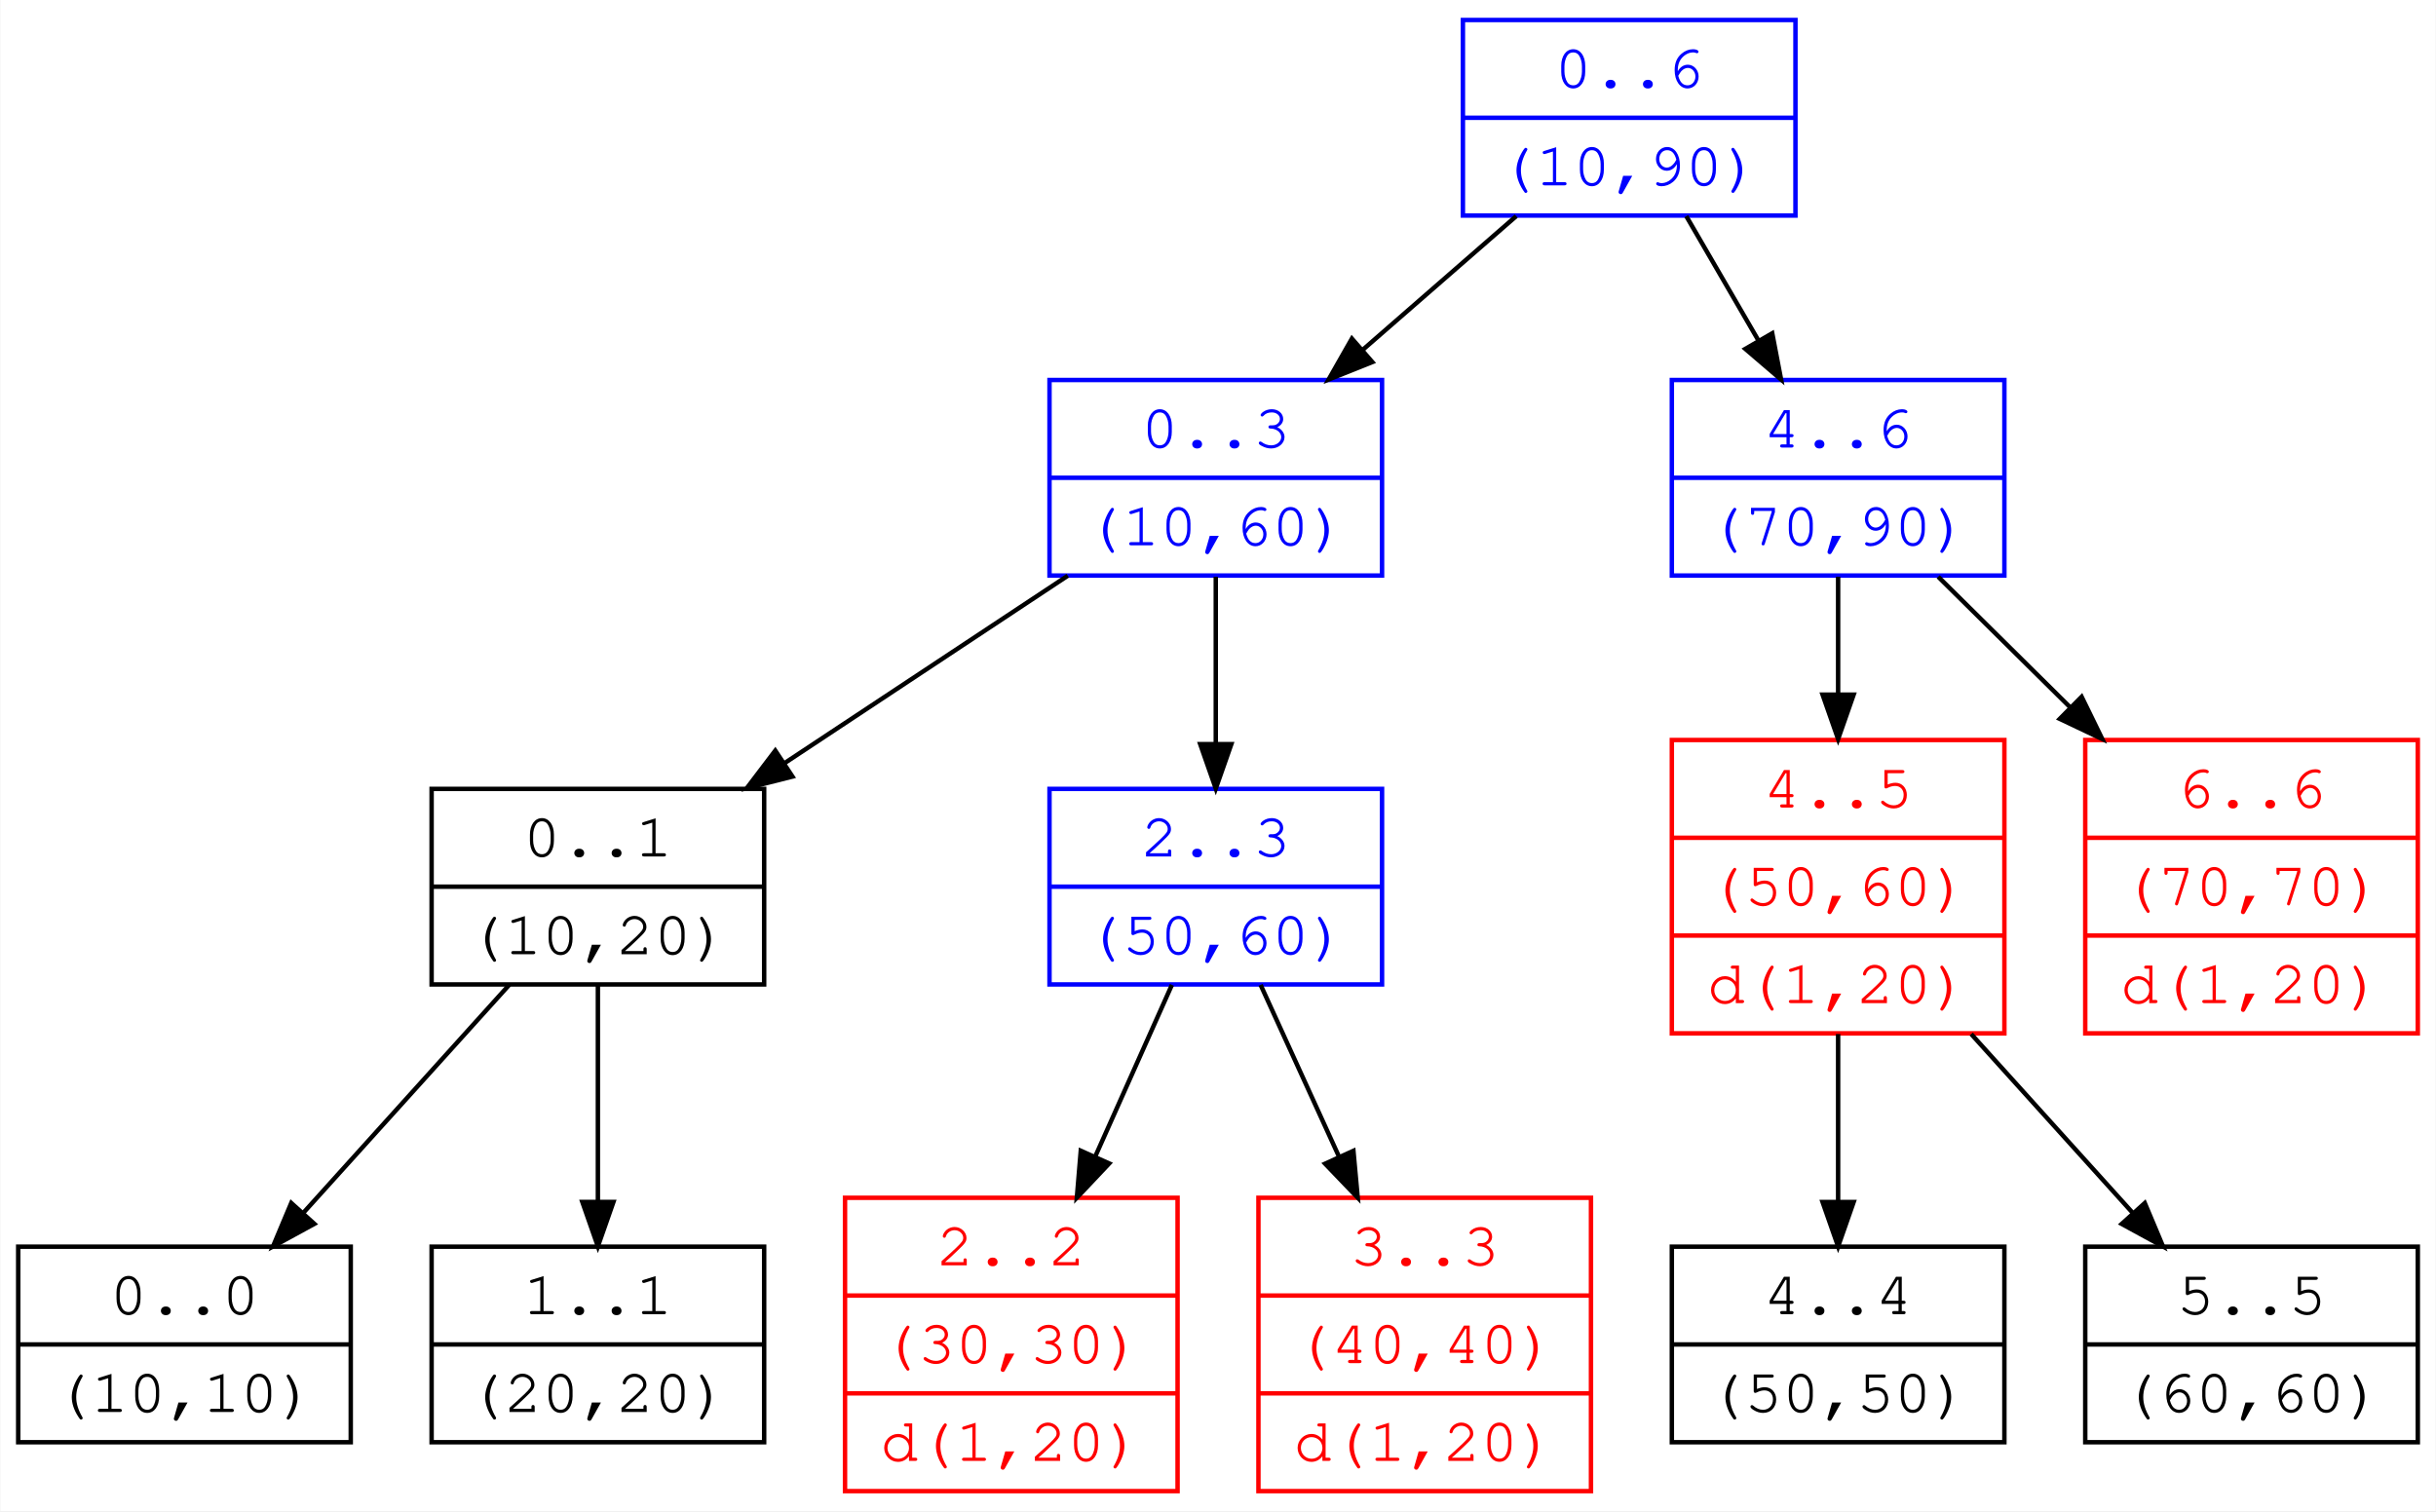
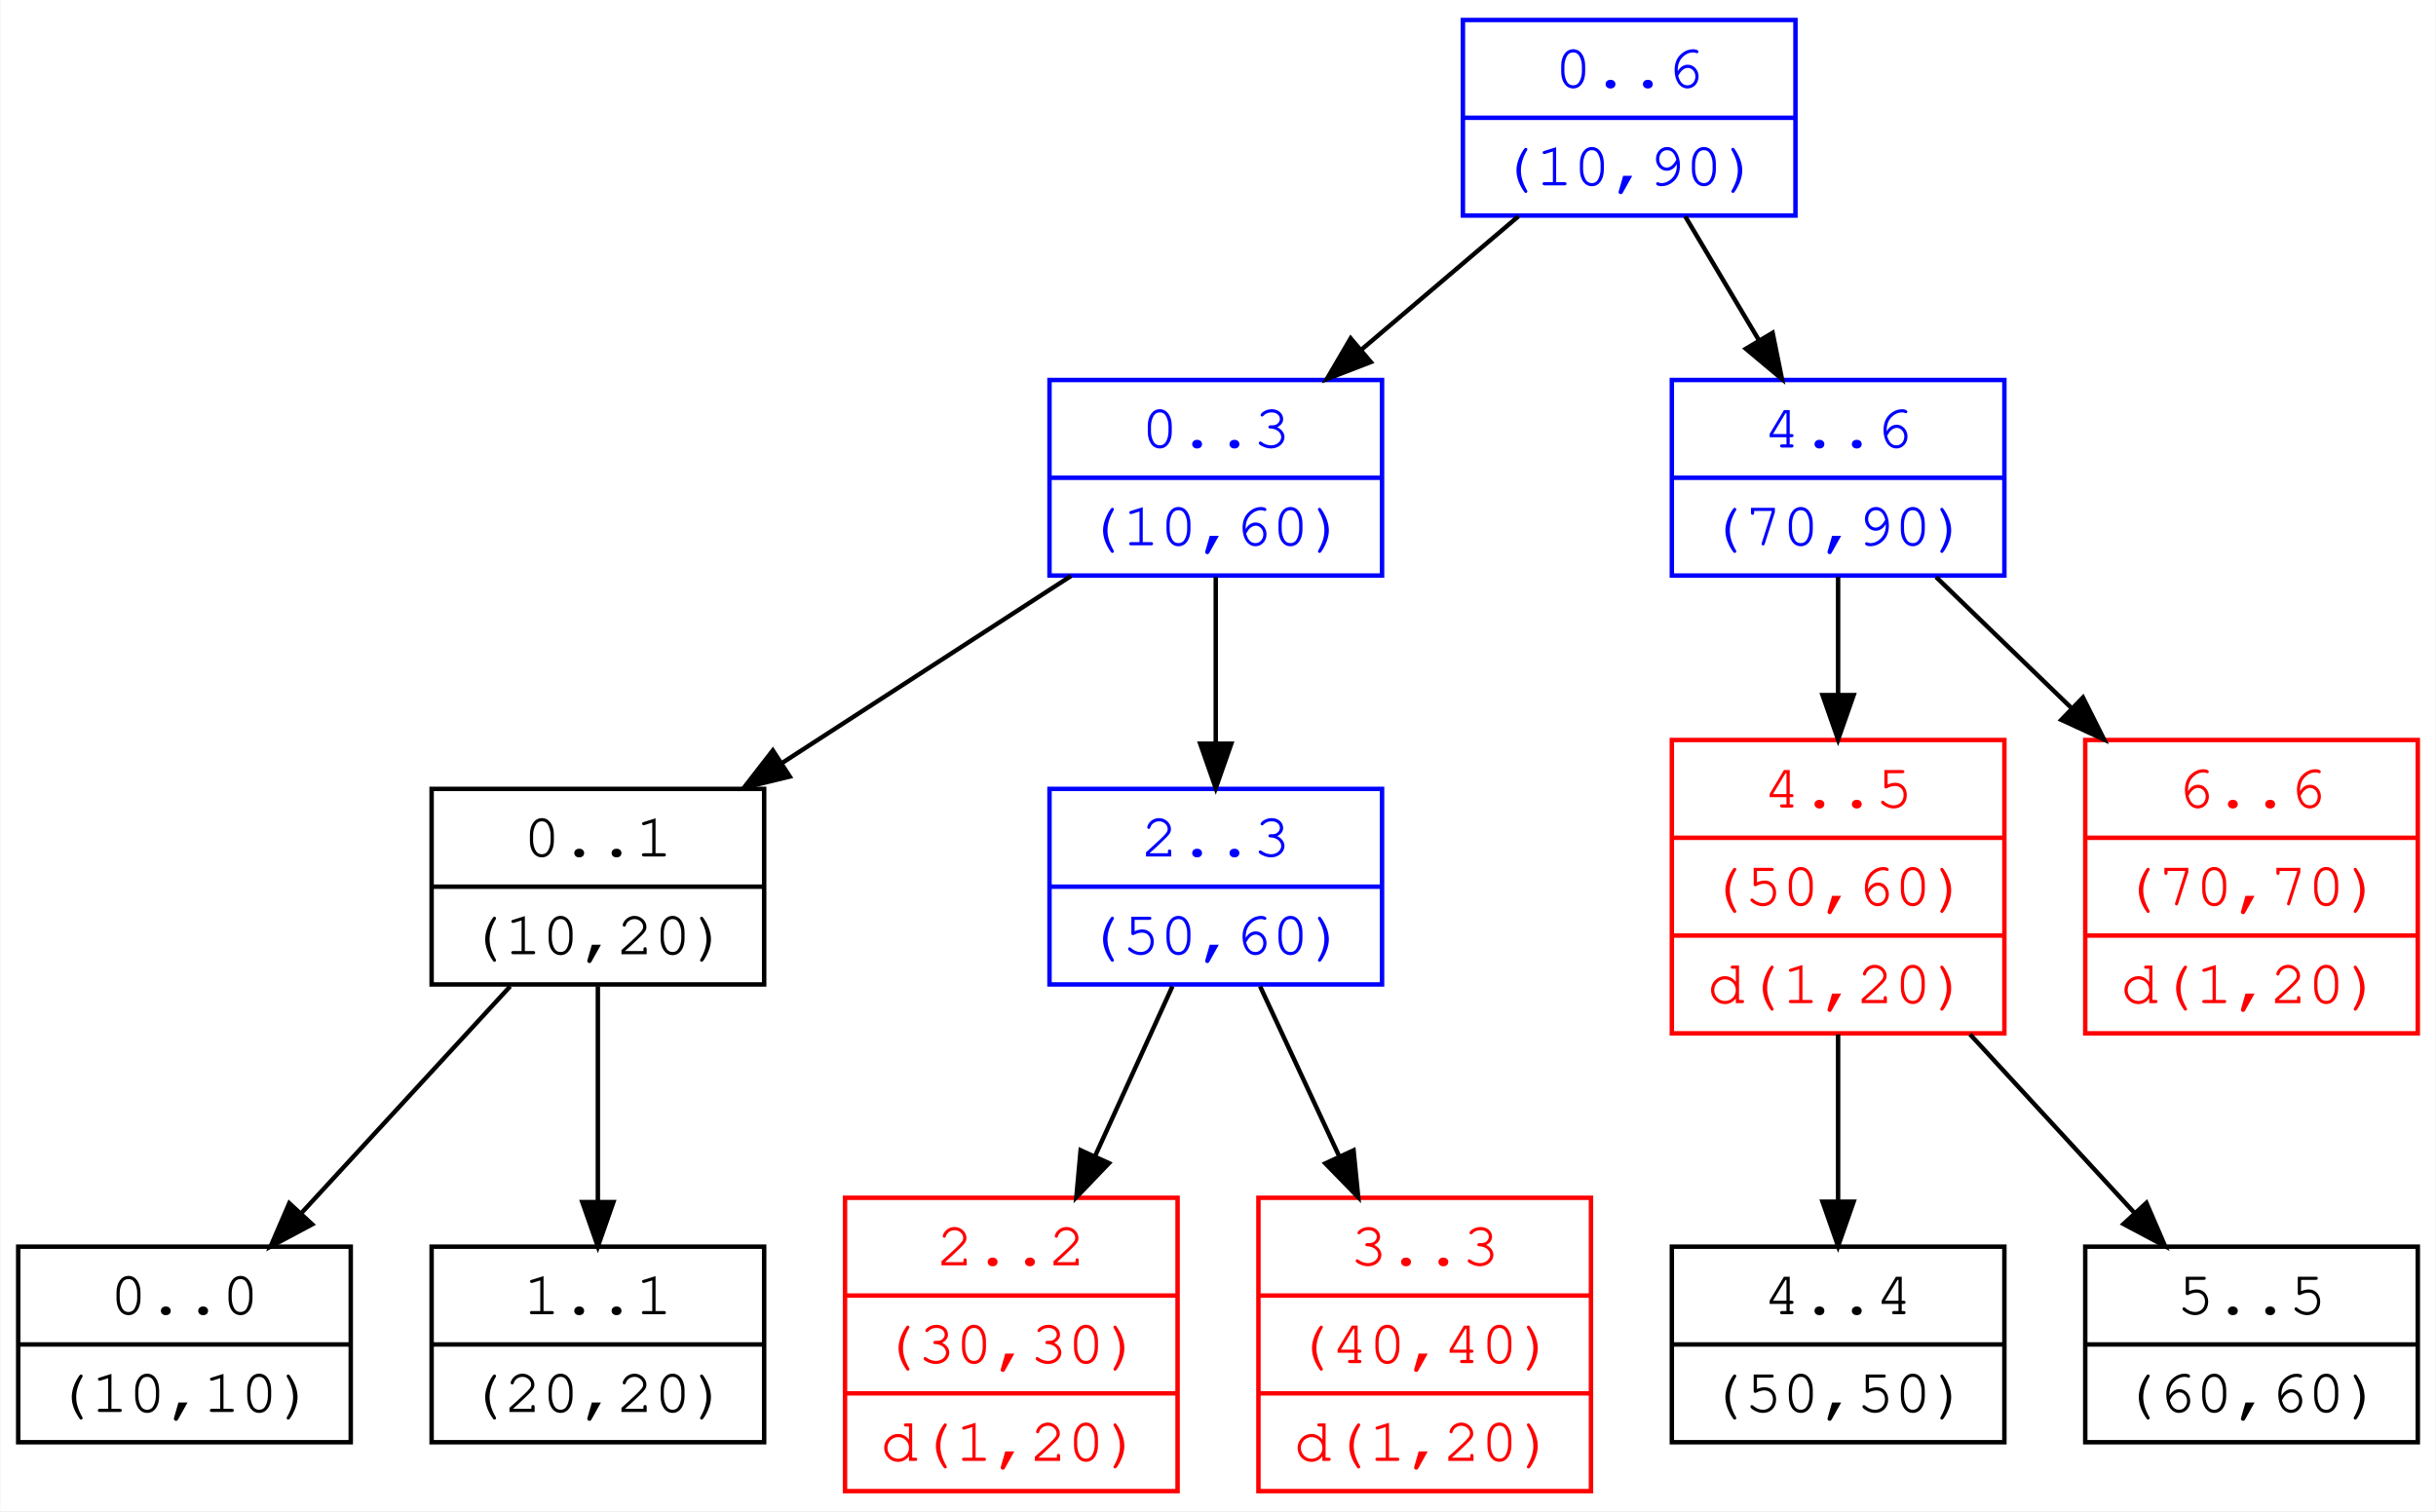
<svg xmlns="http://www.w3.org/2000/svg" width="548pt" height="340pt" viewBox="0.00 0.00 547.81 340.00">
  <g id="graph0" class="graph" transform="scale(1 1) rotate(0) translate(4 336)">
-     <polygon fill="#ffffff" stroke="transparent" points="-4,4 -4,-336 543.81,-336 543.81,4 -4,4" />
+     <polygon fill="white" stroke="transparent" points="-4,4 -4,-336 543.81,-336 543.81,4 -4,4" />
    <g id="node1" class="node">
-       <polygon fill="none" stroke="#0000ff" points="325,-287.5 325,-331.5 399.81,-331.5 399.81,-287.5 325,-287.5" />
-       <text text-anchor="middle" x="362.405" y="-316.3" font-family="Courier,monospace" font-size="14.00" fill="#0000ff">0..6</text>
-       <polyline fill="none" stroke="#0000ff" points="325,-309.5 399.81,-309.5 " />
-       <text text-anchor="middle" x="362.405" y="-294.3" font-family="Courier,monospace" font-size="14.00" fill="#0000ff">(10,90)</text>
+       <polygon fill="none" stroke="blue" points="325,-287.5 325,-331.5 399.81,-331.5 399.81,-287.5 325,-287.5" />
+       <text text-anchor="middle" x="362.4" y="-316.3" font-family="Courier,monospace" font-size="14.00" fill="blue">0..6</text>
+       <polyline fill="none" stroke="blue" points="325,-309.5 399.81,-309.5 " />
+       <text text-anchor="middle" x="362.4" y="-294.3" font-family="Courier,monospace" font-size="14.00" fill="blue">(10,90)</text>
    </g>
    <g id="node2" class="node">
-       <polygon fill="none" stroke="#0000ff" points="232,-206.5 232,-250.5 306.81,-250.5 306.81,-206.5 232,-206.5" />
-       <text text-anchor="middle" x="269.405" y="-235.3" font-family="Courier,monospace" font-size="14.00" fill="#0000ff">0..3</text>
-       <polyline fill="none" stroke="#0000ff" points="232,-228.5 306.81,-228.5 " />
-       <text text-anchor="middle" x="269.405" y="-213.3" font-family="Courier,monospace" font-size="14.00" fill="#0000ff">(10,60)</text>
+       <polygon fill="none" stroke="blue" points="232,-206.5 232,-250.5 306.81,-250.5 306.81,-206.5 232,-206.5" />
+       <text text-anchor="middle" x="269.4" y="-235.3" font-family="Courier,monospace" font-size="14.00" fill="blue">0..3</text>
+       <polyline fill="none" stroke="blue" points="232,-228.5 306.81,-228.5 " />
+       <text text-anchor="middle" x="269.4" y="-213.3" font-family="Courier,monospace" font-size="14.00" fill="blue">(10,60)</text>
    </g>
    <g id="edge1" class="edge">
-       <path fill="none" stroke="#000000" d="M336.992,-287.366C326.33,-278.08 313.792,-267.159 302.428,-257.262" />
-       <polygon fill="#000000" stroke="#000000" points="304.626,-254.535 294.787,-250.607 300.029,-259.814 304.626,-254.535" />
+       <path fill="none" stroke="black" d="M337.48,-287.33C326.64,-278.12 313.79,-267.2 302.19,-257.35" />
+       <polygon fill="black" stroke="black" points="304.28,-254.54 294.4,-250.73 299.75,-259.87 304.28,-254.54" />
    </g>
    <g id="node3" class="node">
-       <polygon fill="none" stroke="#0000ff" points="372,-206.5 372,-250.5 446.81,-250.5 446.81,-206.5 372,-206.5" />
-       <text text-anchor="middle" x="409.405" y="-235.3" font-family="Courier,monospace" font-size="14.00" fill="#0000ff">4..6</text>
-       <polyline fill="none" stroke="#0000ff" points="372,-228.5 446.81,-228.5 " />
-       <text text-anchor="middle" x="409.405" y="-213.3" font-family="Courier,monospace" font-size="14.00" fill="#0000ff">(70,90)</text>
+       <polygon fill="none" stroke="blue" points="372,-206.5 372,-250.5 446.81,-250.5 446.81,-206.5 372,-206.5" />
+       <text text-anchor="middle" x="409.4" y="-235.3" font-family="Courier,monospace" font-size="14.00" fill="blue">4..6</text>
+       <polyline fill="none" stroke="blue" points="372,-228.5 446.81,-228.5 " />
+       <text text-anchor="middle" x="409.4" y="-213.3" font-family="Courier,monospace" font-size="14.00" fill="blue">(70,90)</text>
    </g>
    <g id="edge2" class="edge">
-       <path fill="none" stroke="#000000" d="M375.248,-287.366C380.273,-278.705 386.124,-268.622 391.548,-259.274" />
-       <polygon fill="#000000" stroke="#000000" points="394.586,-261.013 396.577,-250.607 388.531,-257.5 394.586,-261.013" />
+       <path fill="none" stroke="black" d="M375,-287.33C380.11,-278.74 386.1,-268.66 391.65,-259.35" />
+       <polygon fill="black" stroke="black" points="394.67,-261.11 396.77,-250.73 388.65,-257.53 394.67,-261.11" />
    </g>
    <g id="node4" class="node">
-       <polygon fill="none" stroke="#000000" points="93,-114.5 93,-158.5 167.81,-158.5 167.81,-114.5 93,-114.5" />
-       <text text-anchor="middle" x="130.405" y="-143.3" font-family="Courier,monospace" font-size="14.00" fill="#000000">0..1</text>
-       <polyline fill="none" stroke="#000000" points="93,-136.5 167.81,-136.5 " />
-       <text text-anchor="middle" x="130.405" y="-121.3" font-family="Courier,monospace" font-size="14.00" fill="#000000">(10,20)</text>
+       <polygon fill="none" stroke="black" points="93,-114.5 93,-158.5 167.81,-158.5 167.81,-114.5 93,-114.5" />
+       <text text-anchor="middle" x="130.4" y="-143.3" font-family="Courier,monospace" font-size="14.00">0..1</text>
+       <polyline fill="none" stroke="black" points="93,-136.5 167.81,-136.5 " />
+       <text text-anchor="middle" x="130.4" y="-121.3" font-family="Courier,monospace" font-size="14.00">(10,20)</text>
    </g>
    <g id="edge3" class="edge">
-       <path fill="none" stroke="#000000" d="M236.111,-206.464C216.996,-193.812 192.811,-177.805 172.4,-164.295" />
-       <polygon fill="#000000" stroke="#000000" points="174.179,-161.276 163.909,-158.675 170.316,-167.113 174.179,-161.276" />
+       <path fill="none" stroke="black" d="M236.82,-206.4C217.44,-193.85 192.66,-177.81 171.9,-164.37" />
+       <polygon fill="black" stroke="black" points="173.57,-161.28 163.27,-158.78 169.76,-167.15 173.57,-161.28" />
    </g>
    <g id="node5" class="node">
-       <polygon fill="none" stroke="#0000ff" points="232,-114.5 232,-158.5 306.81,-158.5 306.81,-114.5 232,-114.5" />
-       <text text-anchor="middle" x="269.405" y="-143.3" font-family="Courier,monospace" font-size="14.00" fill="#0000ff">2..3</text>
-       <polyline fill="none" stroke="#0000ff" points="232,-136.5 306.81,-136.5 " />
-       <text text-anchor="middle" x="269.405" y="-121.3" font-family="Courier,monospace" font-size="14.00" fill="#0000ff">(50,60)</text>
+       <polygon fill="none" stroke="blue" points="232,-114.5 232,-158.5 306.81,-158.5 306.81,-114.5 232,-114.5" />
+       <text text-anchor="middle" x="269.4" y="-143.3" font-family="Courier,monospace" font-size="14.00" fill="blue">2..3</text>
+       <polyline fill="none" stroke="blue" points="232,-136.5 306.81,-136.5 " />
+       <text text-anchor="middle" x="269.4" y="-121.3" font-family="Courier,monospace" font-size="14.00" fill="blue">(50,60)</text>
    </g>
    <g id="edge4" class="edge">
-       <path fill="none" stroke="#000000" d="M269.405,-206.229C269.405,-195.042 269.405,-181.276 269.405,-168.939" />
-       <polygon fill="#000000" stroke="#000000" points="272.905,-168.565 269.405,-158.565 265.905,-168.566 272.905,-168.565" />
+       <path fill="none" stroke="black" d="M269.4,-206.17C269.4,-195.07 269.4,-181.29 269.4,-169" />
+       <polygon fill="black" stroke="black" points="272.9,-168.68 269.4,-158.68 265.9,-168.68 272.9,-168.68" />
    </g>
    <g id="node6" class="node">
-       <polygon fill="none" stroke="#ff0000" points="372,-103.5 372,-169.5 446.81,-169.5 446.81,-103.5 372,-103.5" />
-       <text text-anchor="middle" x="409.405" y="-154.3" font-family="Courier,monospace" font-size="14.00" fill="#ff0000">4..5</text>
-       <polyline fill="none" stroke="#ff0000" points="372,-147.5 446.81,-147.5 " />
-       <text text-anchor="middle" x="409.405" y="-132.3" font-family="Courier,monospace" font-size="14.00" fill="#ff0000">(50,60)</text>
-       <polyline fill="none" stroke="#ff0000" points="372,-125.5 446.81,-125.5 " />
-       <text text-anchor="middle" x="409.405" y="-110.3" font-family="Courier,monospace" font-size="14.00" fill="#ff0000">d(1,20)</text>
+       <polygon fill="none" stroke="red" points="372,-103.5 372,-169.5 446.81,-169.5 446.81,-103.5 372,-103.5" />
+       <text text-anchor="middle" x="409.4" y="-154.3" font-family="Courier,monospace" font-size="14.00" fill="red">4..5</text>
+       <polyline fill="none" stroke="red" points="372,-147.5 446.81,-147.5 " />
+       <text text-anchor="middle" x="409.4" y="-132.3" font-family="Courier,monospace" font-size="14.00" fill="red">(50,60)</text>
+       <polyline fill="none" stroke="red" points="372,-125.5 446.81,-125.5 " />
+       <text text-anchor="middle" x="409.4" y="-110.3" font-family="Courier,monospace" font-size="14.00" fill="red">d(1,20)</text>
    </g>
    <g id="edge5" class="edge">
-       <path fill="none" stroke="#000000" d="M409.405,-206.229C409.405,-198.27 409.405,-189.005 409.405,-179.879" />
-       <polygon fill="#000000" stroke="#000000" points="412.905,-179.71 409.405,-169.71 405.905,-179.71 412.905,-179.71" />
+       <path fill="none" stroke="black" d="M409.4,-206.17C409.4,-198.24 409.4,-188.94 409.4,-179.79" />
+       <polygon fill="black" stroke="black" points="412.9,-179.6 409.4,-169.6 405.9,-179.6 412.9,-179.6" />
    </g>
    <g id="node7" class="node">
-       <polygon fill="none" stroke="#ff0000" points="465,-103.5 465,-169.5 539.81,-169.5 539.81,-103.5 465,-103.5" />
-       <text text-anchor="middle" x="502.405" y="-154.3" font-family="Courier,monospace" font-size="14.00" fill="#ff0000">6..6</text>
-       <polyline fill="none" stroke="#ff0000" points="465,-147.5 539.81,-147.5 " />
-       <text text-anchor="middle" x="502.405" y="-132.3" font-family="Courier,monospace" font-size="14.00" fill="#ff0000">(70,70)</text>
-       <polyline fill="none" stroke="#ff0000" points="465,-125.5 539.81,-125.5 " />
-       <text text-anchor="middle" x="502.405" y="-110.3" font-family="Courier,monospace" font-size="14.00" fill="#ff0000">d(1,20)</text>
+       <polygon fill="none" stroke="red" points="465,-103.5 465,-169.5 539.81,-169.5 539.81,-103.5 465,-103.5" />
+       <text text-anchor="middle" x="502.4" y="-154.3" font-family="Courier,monospace" font-size="14.00" fill="red">6..6</text>
+       <polyline fill="none" stroke="red" points="465,-147.5 539.81,-147.5 " />
+       <text text-anchor="middle" x="502.4" y="-132.3" font-family="Courier,monospace" font-size="14.00" fill="red">(70,70)</text>
+       <polyline fill="none" stroke="red" points="465,-125.5 539.81,-125.5 " />
+       <text text-anchor="middle" x="502.4" y="-110.3" font-family="Courier,monospace" font-size="14.00" fill="red">d(1,20)</text>
    </g>
    <g id="edge6" class="edge">
-       <path fill="none" stroke="#000000" d="M431.918,-206.229C440.829,-197.414 451.358,-186.998 461.524,-176.941" />
-       <polygon fill="#000000" stroke="#000000" points="464.186,-179.231 468.834,-169.71 459.263,-174.255 464.186,-179.231" />
+       <path fill="none" stroke="black" d="M431.44,-206.17C440.52,-197.39 451.34,-186.92 461.75,-176.84" />
+       <polygon fill="black" stroke="black" points="464.49,-179.07 469.24,-169.6 459.62,-174.04 464.49,-179.07" />
    </g>
    <g id="node8" class="node">
-       <polygon fill="none" stroke="#000000" points="0,-11.5 0,-55.5 74.81,-55.5 74.81,-11.5 0,-11.5" />
-       <text text-anchor="middle" x="37.405" y="-40.3" font-family="Courier,monospace" font-size="14.00" fill="#000000">0..0</text>
-       <polyline fill="none" stroke="#000000" points="0,-33.5 74.81,-33.5 " />
-       <text text-anchor="middle" x="37.405" y="-18.3" font-family="Courier,monospace" font-size="14.00" fill="#000000">(10,10)</text>
+       <polygon fill="none" stroke="black" points="0,-11.5 0,-55.5 74.81,-55.5 74.81,-11.5 0,-11.5" />
+       <text text-anchor="middle" x="37.4" y="-40.3" font-family="Courier,monospace" font-size="14.00">0..0</text>
+       <polyline fill="none" stroke="black" points="0,-33.5 74.81,-33.5 " />
+       <text text-anchor="middle" x="37.4" y="-18.3" font-family="Courier,monospace" font-size="14.00">(10,10)</text>
    </g>
    <g id="edge7" class="edge">
-       <path fill="none" stroke="#000000" d="M110.454,-114.404C96.969,-99.469 79.005,-79.573 64.265,-63.249" />
-       <polygon fill="#000000" stroke="#000000" points="66.622,-60.636 57.323,-55.559 61.426,-65.327 66.622,-60.636" />
+       <path fill="none" stroke="black" d="M110.68,-114.08C97.03,-99.25 78.7,-79.35 63.79,-63.15" />
+       <polygon fill="black" stroke="black" points="66.13,-60.53 56.78,-55.54 60.98,-65.27 66.13,-60.53" />
    </g>
    <g id="node9" class="node">
-       <polygon fill="none" stroke="#000000" points="93,-11.5 93,-55.5 167.81,-55.5 167.81,-11.5 93,-11.5" />
-       <text text-anchor="middle" x="130.405" y="-40.3" font-family="Courier,monospace" font-size="14.00" fill="#000000">1..1</text>
-       <polyline fill="none" stroke="#000000" points="93,-33.5 167.81,-33.5 " />
-       <text text-anchor="middle" x="130.405" y="-18.3" font-family="Courier,monospace" font-size="14.00" fill="#000000">(20,20)</text>
+       <polygon fill="none" stroke="black" points="93,-11.5 93,-55.5 167.81,-55.5 167.81,-11.5 93,-11.5" />
+       <text text-anchor="middle" x="130.4" y="-40.3" font-family="Courier,monospace" font-size="14.00">1..1</text>
+       <polyline fill="none" stroke="black" points="93,-33.5 167.81,-33.5 " />
+       <text text-anchor="middle" x="130.4" y="-18.3" font-family="Courier,monospace" font-size="14.00">(20,20)</text>
    </g>
    <g id="edge8" class="edge">
-       <path fill="none" stroke="#000000" d="M130.405,-114.404C130.405,-100.284 130.405,-81.729 130.405,-65.951" />
-       <polygon fill="#000000" stroke="#000000" points="133.905,-65.559 130.405,-55.559 126.905,-65.56 133.905,-65.559" />
+       <path fill="none" stroke="black" d="M130.4,-114.08C130.4,-100.06 130.4,-81.5 130.4,-65.84" />
+       <polygon fill="black" stroke="black" points="133.9,-65.54 130.4,-55.54 126.9,-65.54 133.9,-65.54" />
    </g>
    <g id="node10" class="node">
-       <polygon fill="none" stroke="#ff0000" points="186,-.5 186,-66.5 260.81,-66.5 260.81,-.5 186,-.5" />
-       <text text-anchor="middle" x="223.405" y="-51.3" font-family="Courier,monospace" font-size="14.00" fill="#ff0000">2..2</text>
-       <polyline fill="none" stroke="#ff0000" points="186,-44.5 260.81,-44.5 " />
-       <text text-anchor="middle" x="223.405" y="-29.3" font-family="Courier,monospace" font-size="14.00" fill="#ff0000">(30,30)</text>
-       <polyline fill="none" stroke="#ff0000" points="186,-22.5 260.81,-22.5 " />
-       <text text-anchor="middle" x="223.405" y="-7.3" font-family="Courier,monospace" font-size="14.00" fill="#ff0000">d(1,20)</text>
+       <polygon fill="none" stroke="red" points="186,-0.5 186,-66.5 260.81,-66.5 260.81,-0.5 186,-0.5" />
+       <text text-anchor="middle" x="223.4" y="-51.3" font-family="Courier,monospace" font-size="14.00" fill="red">2..2</text>
+       <polyline fill="none" stroke="red" points="186,-44.5 260.81,-44.5 " />
+       <text text-anchor="middle" x="223.4" y="-29.3" font-family="Courier,monospace" font-size="14.00" fill="red">(30,30)</text>
+       <polyline fill="none" stroke="red" points="186,-22.5 260.81,-22.5 " />
+       <text text-anchor="middle" x="223.4" y="-7.3" font-family="Courier,monospace" font-size="14.00" fill="red">d(1,20)</text>
    </g>
    <g id="edge9" class="edge">
-       <path fill="none" stroke="#000000" d="M259.537,-114.404C254.523,-103.178 248.258,-89.15 242.359,-75.942" />
-       <polygon fill="#000000" stroke="#000000" points="245.426,-74.225 238.152,-66.522 239.034,-77.08 245.426,-74.225" />
+       <path fill="none" stroke="black" d="M259.65,-114.08C254.6,-102.99 248.26,-89.06 242.29,-75.97" />
+       <polygon fill="black" stroke="black" points="245.37,-74.29 238.04,-66.64 239,-77.19 245.37,-74.29" />
    </g>
    <g id="node11" class="node">
-       <polygon fill="none" stroke="#ff0000" points="279,-.5 279,-66.5 353.81,-66.5 353.81,-.5 279,-.5" />
-       <text text-anchor="middle" x="316.405" y="-51.3" font-family="Courier,monospace" font-size="14.00" fill="#ff0000">3..3</text>
-       <polyline fill="none" stroke="#ff0000" points="279,-44.5 353.81,-44.5 " />
-       <text text-anchor="middle" x="316.405" y="-29.3" font-family="Courier,monospace" font-size="14.00" fill="#ff0000">(40,40)</text>
-       <polyline fill="none" stroke="#ff0000" points="279,-22.5 353.81,-22.5 " />
-       <text text-anchor="middle" x="316.405" y="-7.3" font-family="Courier,monospace" font-size="14.00" fill="#ff0000">d(1,20)</text>
+       <polygon fill="none" stroke="red" points="279,-0.5 279,-66.5 353.81,-66.5 353.81,-0.5 279,-0.5" />
+       <text text-anchor="middle" x="316.4" y="-51.3" font-family="Courier,monospace" font-size="14.00" fill="red">3..3</text>
+       <polyline fill="none" stroke="red" points="279,-44.5 353.81,-44.5 " />
+       <text text-anchor="middle" x="316.4" y="-29.3" font-family="Courier,monospace" font-size="14.00" fill="red">(40,40)</text>
+       <polyline fill="none" stroke="red" points="279,-22.5 353.81,-22.5 " />
+       <text text-anchor="middle" x="316.4" y="-7.3" font-family="Courier,monospace" font-size="14.00" fill="red">d(1,20)</text>
    </g>
    <g id="edge10" class="edge">
-       <path fill="none" stroke="#000000" d="M279.488,-114.404C284.61,-103.178 291.011,-89.15 297.038,-75.942" />
-       <polygon fill="#000000" stroke="#000000" points="300.37,-77.072 301.337,-66.522 294.001,-74.166 300.37,-77.072" />
+       <path fill="none" stroke="black" d="M279.37,-114.08C284.53,-102.99 291.01,-89.06 297.11,-75.97" />
+       <polygon fill="black" stroke="black" points="300.4,-77.18 301.45,-66.64 294.06,-74.23 300.4,-77.18" />
    </g>
    <g id="node12" class="node">
-       <polygon fill="none" stroke="#000000" points="372,-11.5 372,-55.5 446.81,-55.5 446.81,-11.5 372,-11.5" />
-       <text text-anchor="middle" x="409.405" y="-40.3" font-family="Courier,monospace" font-size="14.00" fill="#000000">4..4</text>
-       <polyline fill="none" stroke="#000000" points="372,-33.5 446.81,-33.5 " />
-       <text text-anchor="middle" x="409.405" y="-18.3" font-family="Courier,monospace" font-size="14.00" fill="#000000">(50,50)</text>
+       <polygon fill="none" stroke="black" points="372,-11.5 372,-55.5 446.81,-55.5 446.81,-11.5 372,-11.5" />
+       <text text-anchor="middle" x="409.4" y="-40.3" font-family="Courier,monospace" font-size="14.00">4..4</text>
+       <polyline fill="none" stroke="black" points="372,-33.5 446.81,-33.5 " />
+       <text text-anchor="middle" x="409.4" y="-18.3" font-family="Courier,monospace" font-size="14.00">(50,50)</text>
    </g>
    <g id="edge11" class="edge">
-       <path fill="none" stroke="#000000" d="M409.405,-103.343C409.405,-91.244 409.405,-77.591 409.405,-65.587" />
-       <polygon fill="#000000" stroke="#000000" points="412.905,-65.543 409.405,-55.543 405.905,-65.543 412.905,-65.543" />
+       <path fill="none" stroke="black" d="M409.4,-103.27C409.4,-91.33 409.4,-77.82 409.4,-65.96" />
+       <polygon fill="black" stroke="black" points="412.9,-65.62 409.4,-55.62 405.9,-65.62 412.9,-65.62" />
    </g>
    <g id="node13" class="node">
-       <polygon fill="none" stroke="#000000" points="465,-11.5 465,-55.5 539.81,-55.5 539.81,-11.5 465,-11.5" />
-       <text text-anchor="middle" x="502.405" y="-40.3" font-family="Courier,monospace" font-size="14.00" fill="#000000">5..5</text>
-       <polyline fill="none" stroke="#000000" points="465,-33.5 539.81,-33.5 " />
-       <text text-anchor="middle" x="502.405" y="-18.3" font-family="Courier,monospace" font-size="14.00" fill="#000000">(60,60)</text>
+       <polygon fill="none" stroke="black" points="465,-11.5 465,-55.5 539.81,-55.5 539.81,-11.5 465,-11.5" />
+       <text text-anchor="middle" x="502.4" y="-40.3" font-family="Courier,monospace" font-size="14.00">5..5</text>
+       <polyline fill="none" stroke="black" points="465,-33.5 539.81,-33.5 " />
+       <text text-anchor="middle" x="502.4" y="-18.3" font-family="Courier,monospace" font-size="14.00">(60,60)</text>
    </g>
    <g id="edge12" class="edge">
-       <path fill="none" stroke="#000000" d="M439.342,-103.343C451.039,-90.389 464.344,-75.653 475.709,-63.067" />
-       <polygon fill="#000000" stroke="#000000" points="478.398,-65.311 482.502,-55.543 473.203,-60.619 478.398,-65.311" />
+       <path fill="none" stroke="black" d="M439.09,-103.27C450.97,-90.36 464.55,-75.61 476.08,-63.09" />
+       <polygon fill="black" stroke="black" points="478.76,-65.35 482.96,-55.62 473.61,-60.6 478.76,-65.35" />
    </g>
  </g>
</svg>
